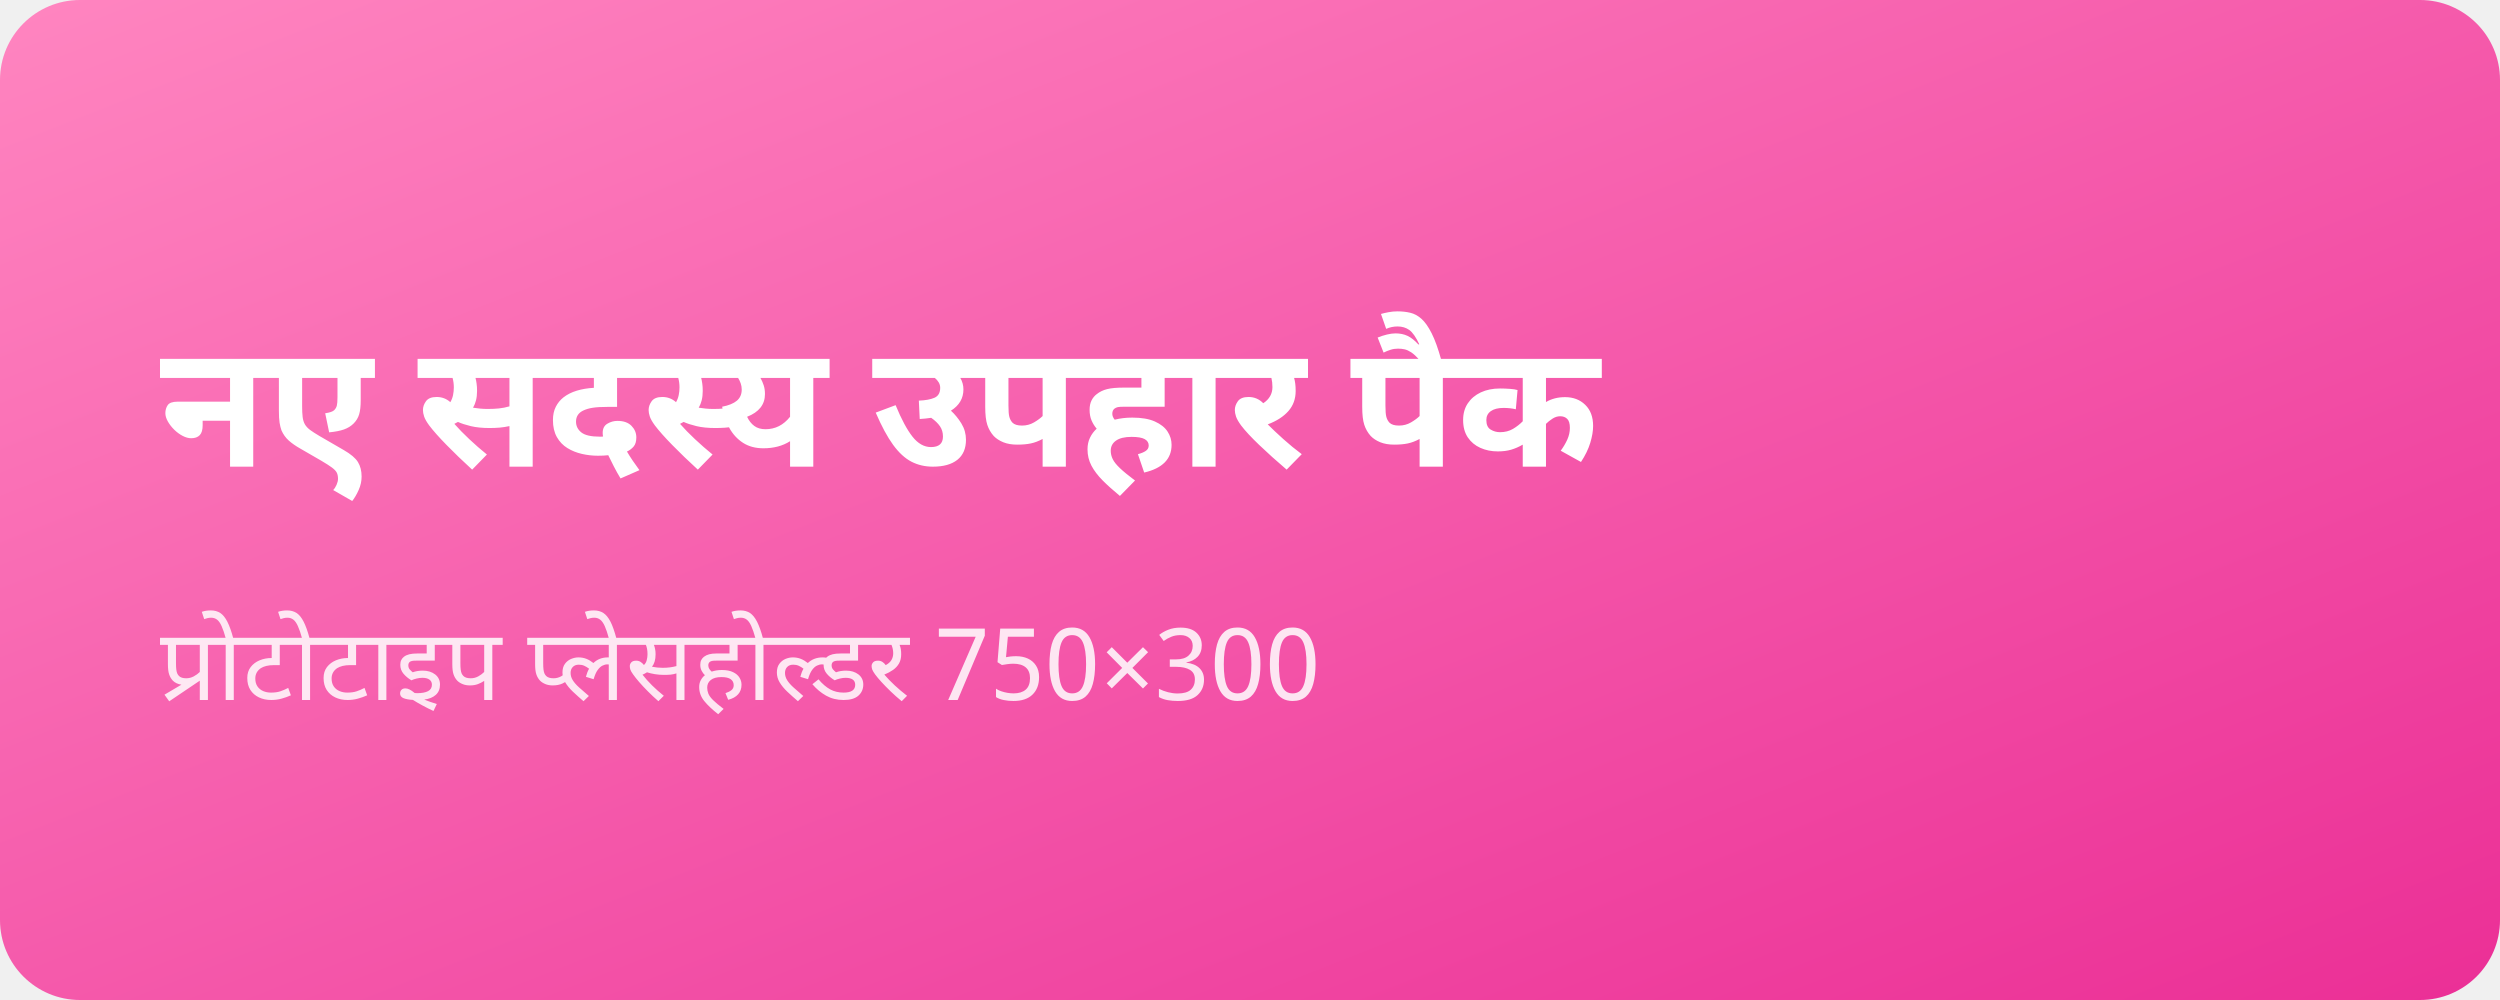
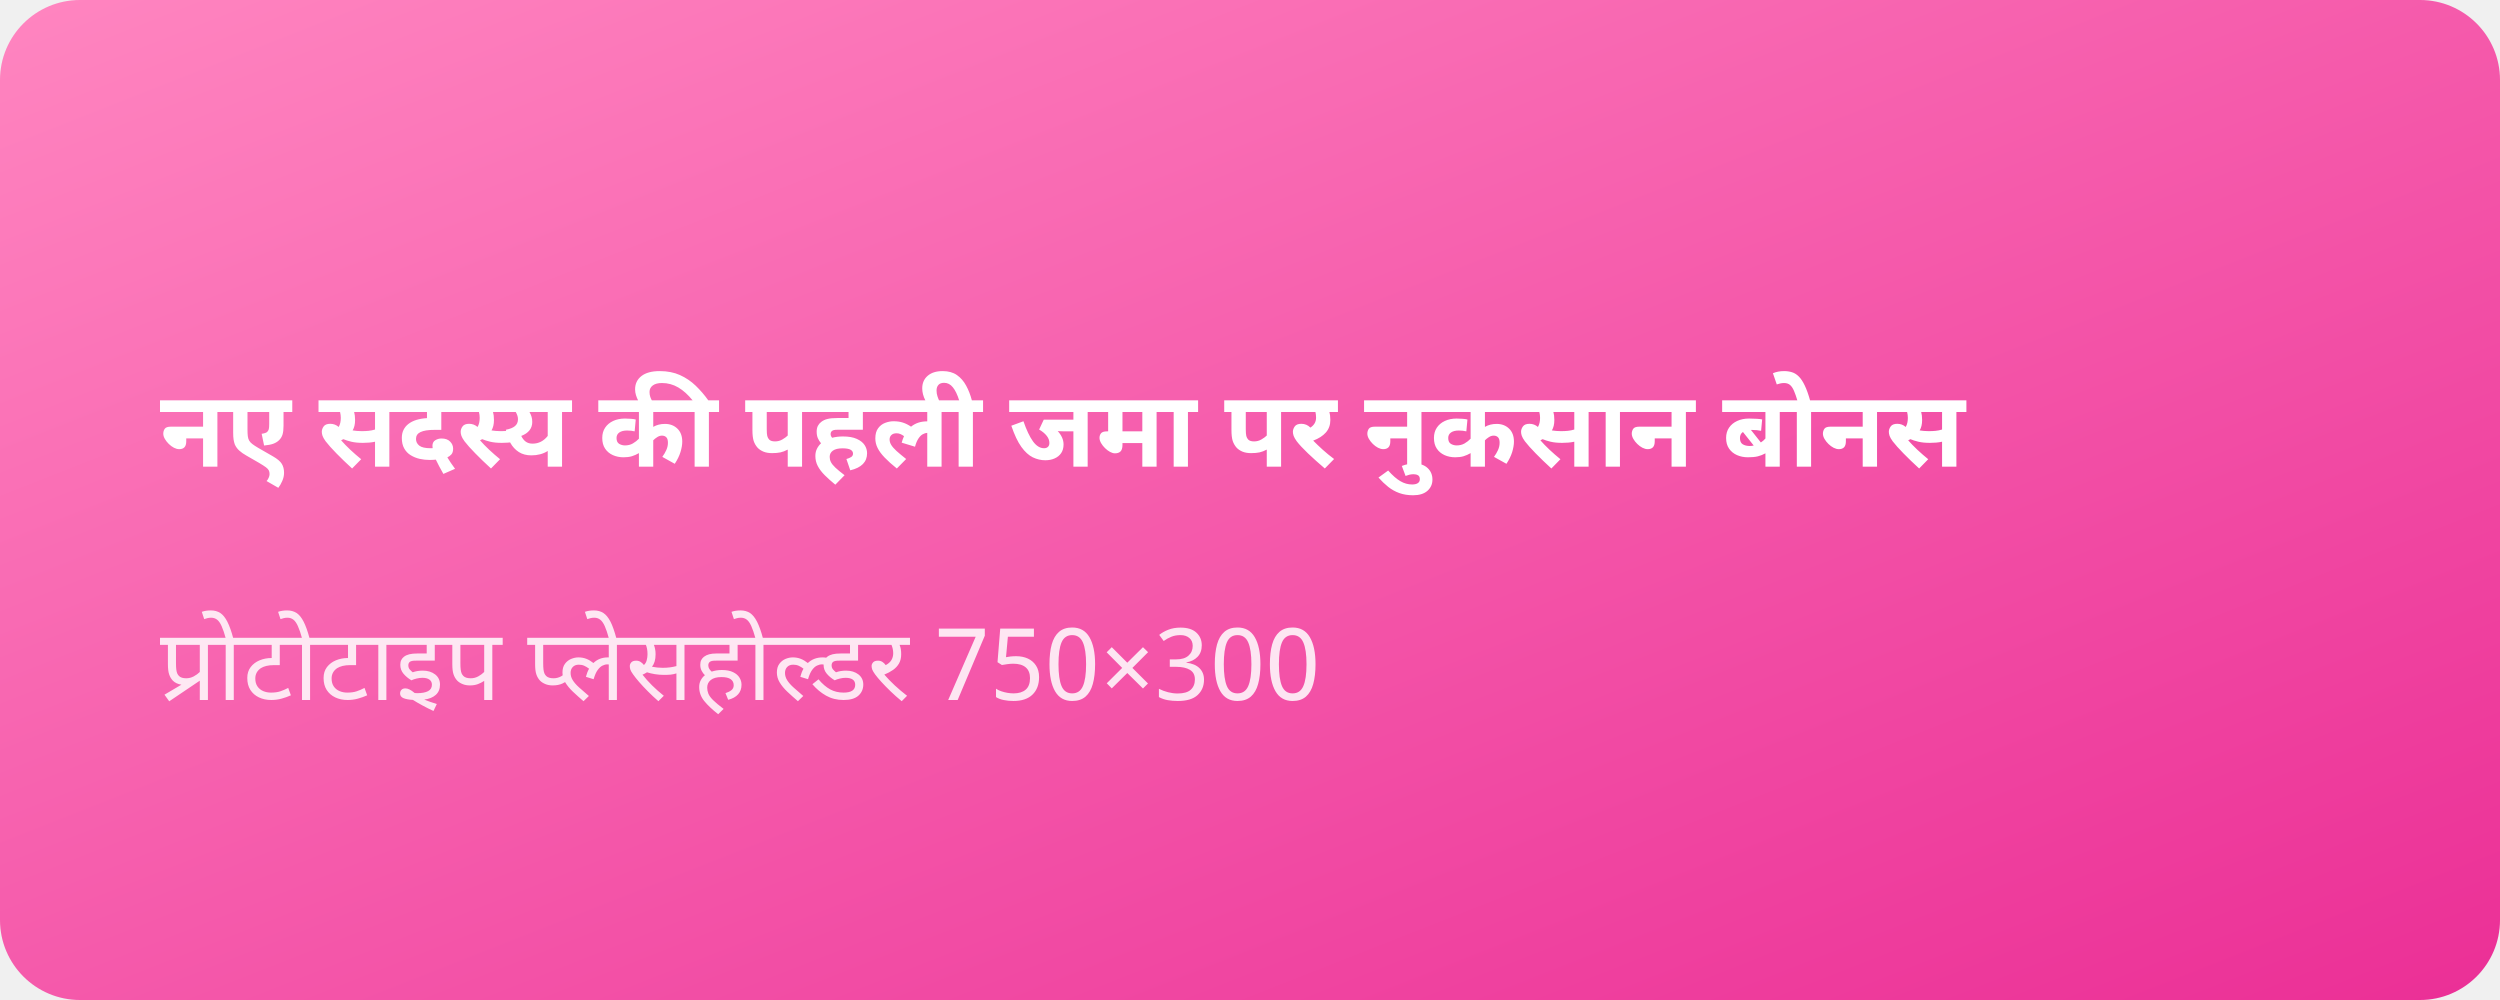
<svg xmlns="http://www.w3.org/2000/svg" width="750" height="300" viewBox="0 0 750 300">
  <defs>
    <linearGradient id="g" x1="0" y1="0" x2="1" y2="1">
      <stop offset="0" stop-color="#ff85c0" />
      <stop offset="1" stop-color="#eb2f96" />
    </linearGradient>
  </defs>
  <rect width="750" height="300" rx="24" fill="url(#g)" />
-   <text x="48" y="140" font-size="52" font-weight="700" fill="#fff" font-family="Noto Sans Devanagari, Kohinoor Devanagari, Nirmala UI, Mangal, sans-serif">नए सदस्य उपहार पैक</text>
+   <text x="48" y="140" font-size="32" font-weight="700" fill="#fff" font-family="Noto Sans Devanagari, Kohinoor Devanagari, Nirmala UI, Mangal, sans-serif">नए सदस्य की पहली जमा पर नुकसान बोनस</text>
  <text x="48" y="210" font-size="30" fill="#fff" opacity=".85" font-family="Noto Sans Devanagari, Kohinoor Devanagari, Nirmala UI, Mangal, sans-serif">प्रोटोटाइप प्लेसहोल्डर 750×300</text>
</svg>
